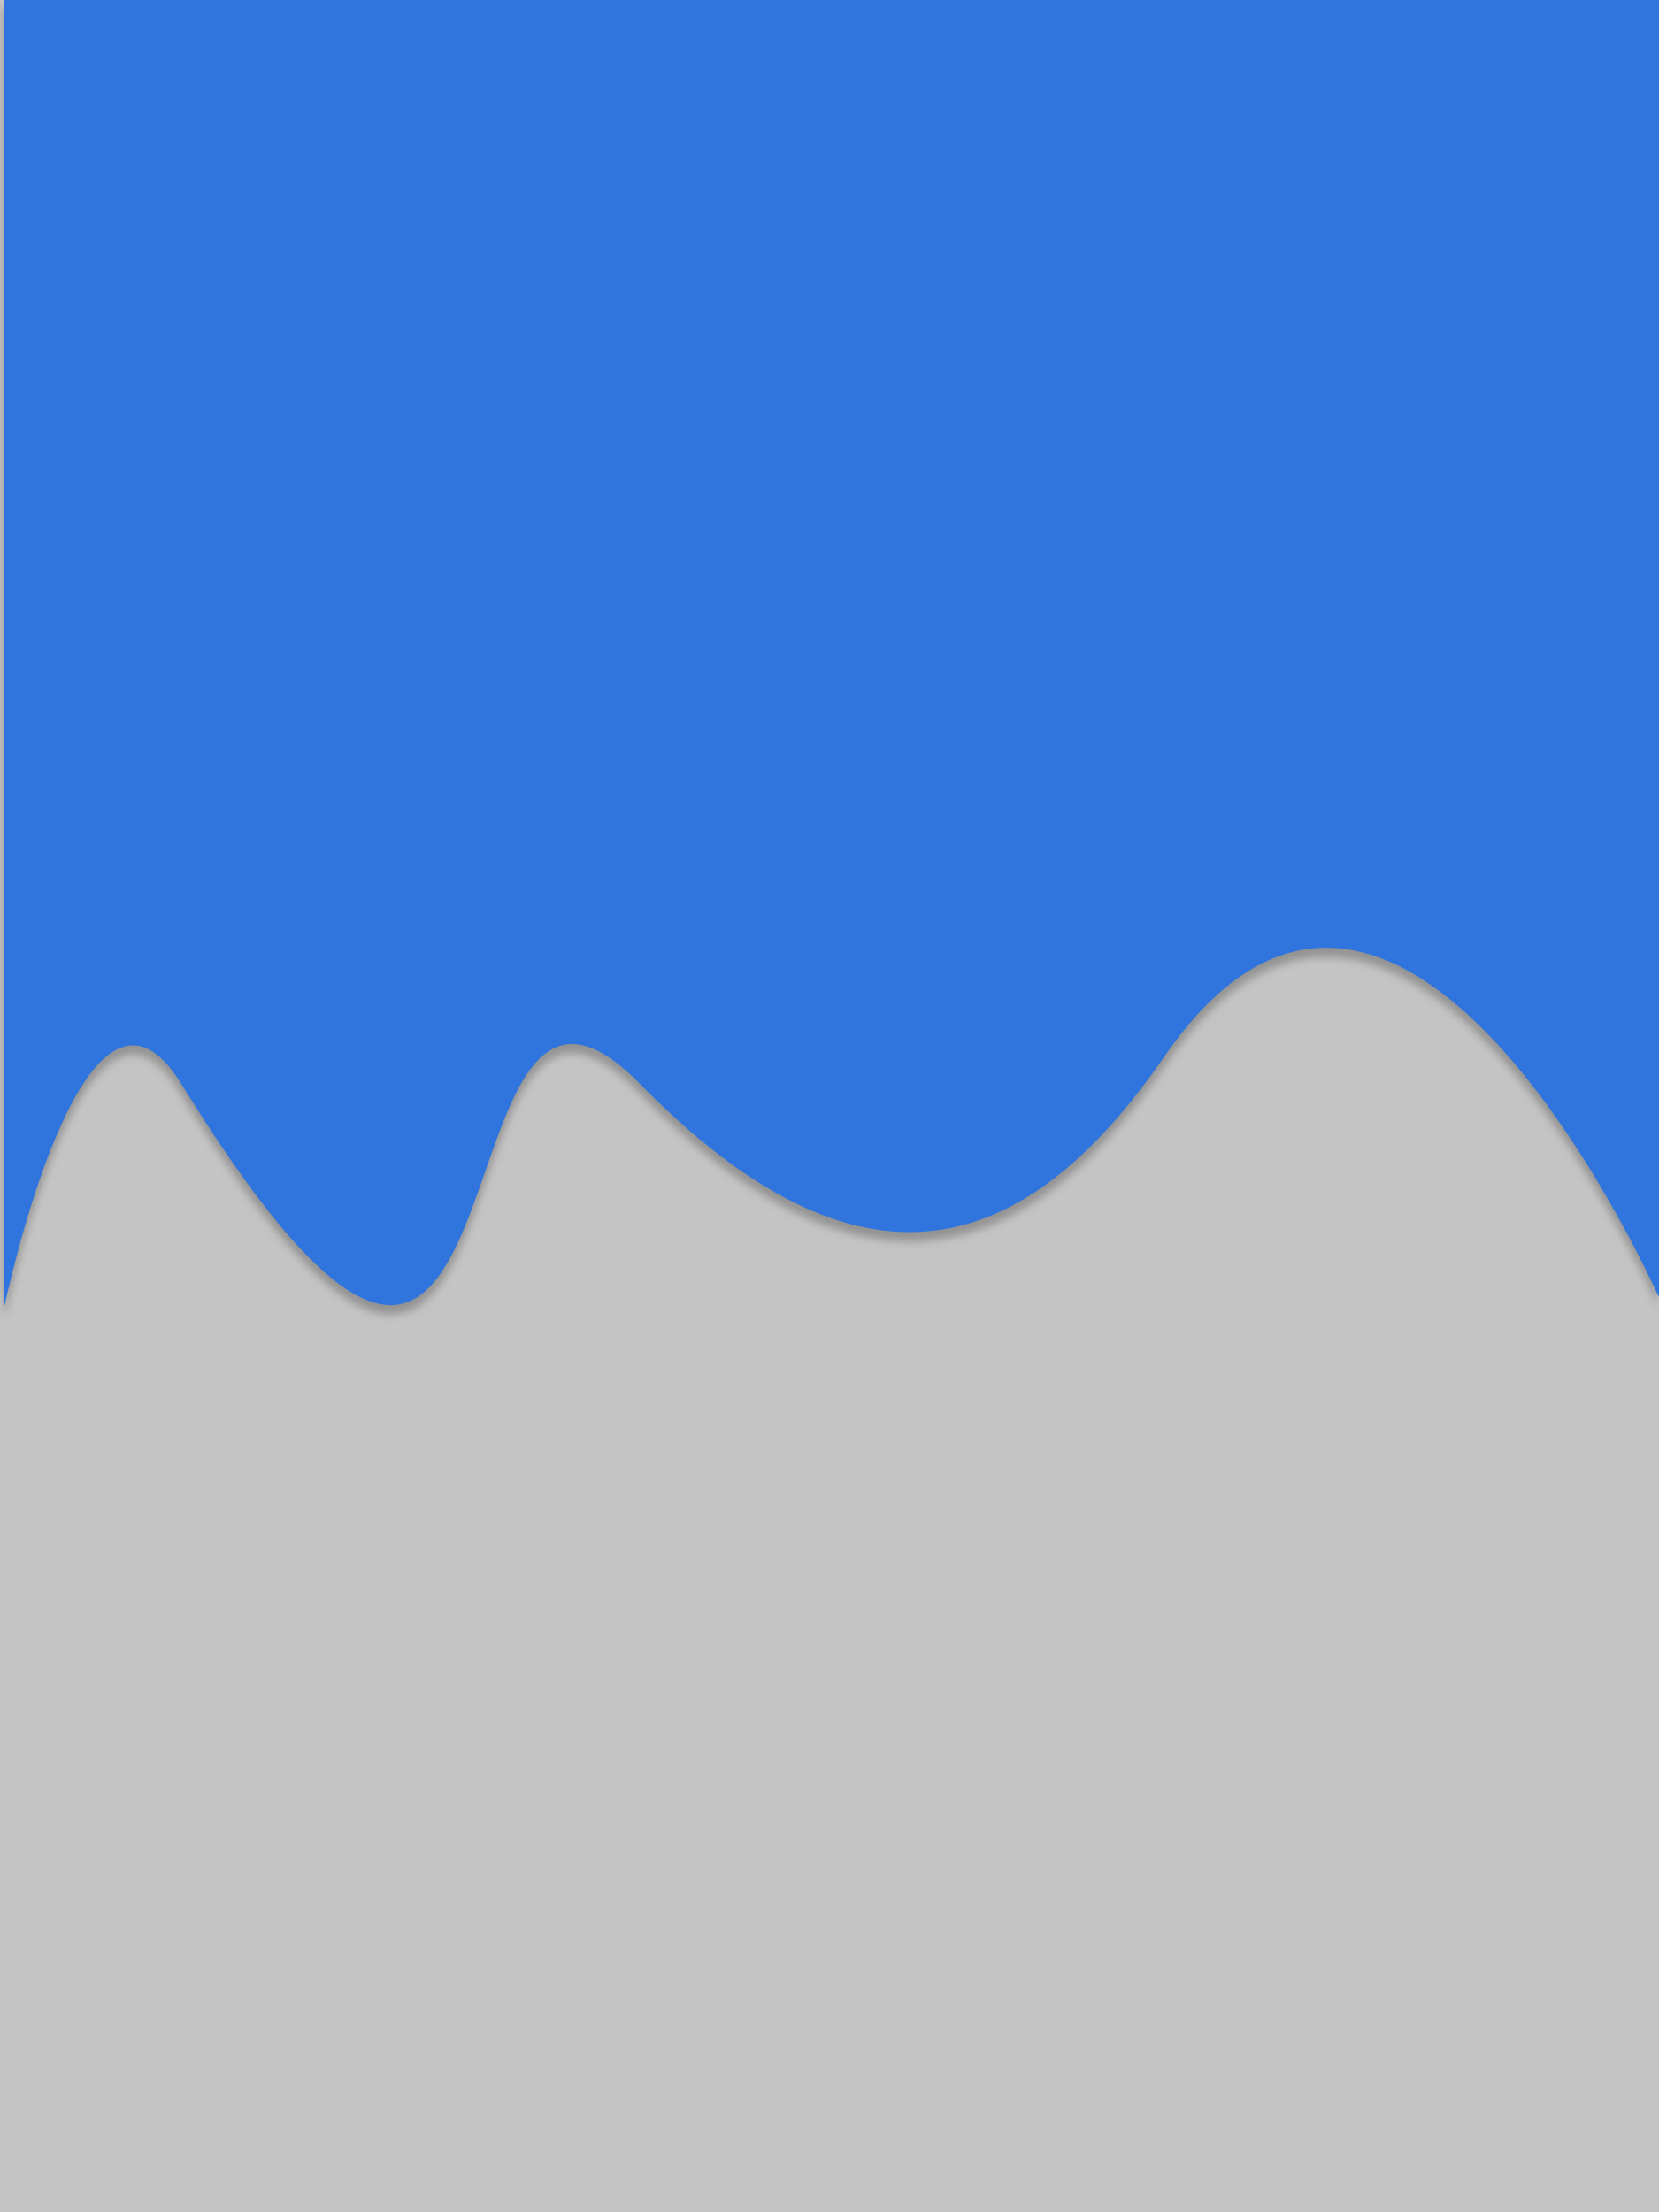
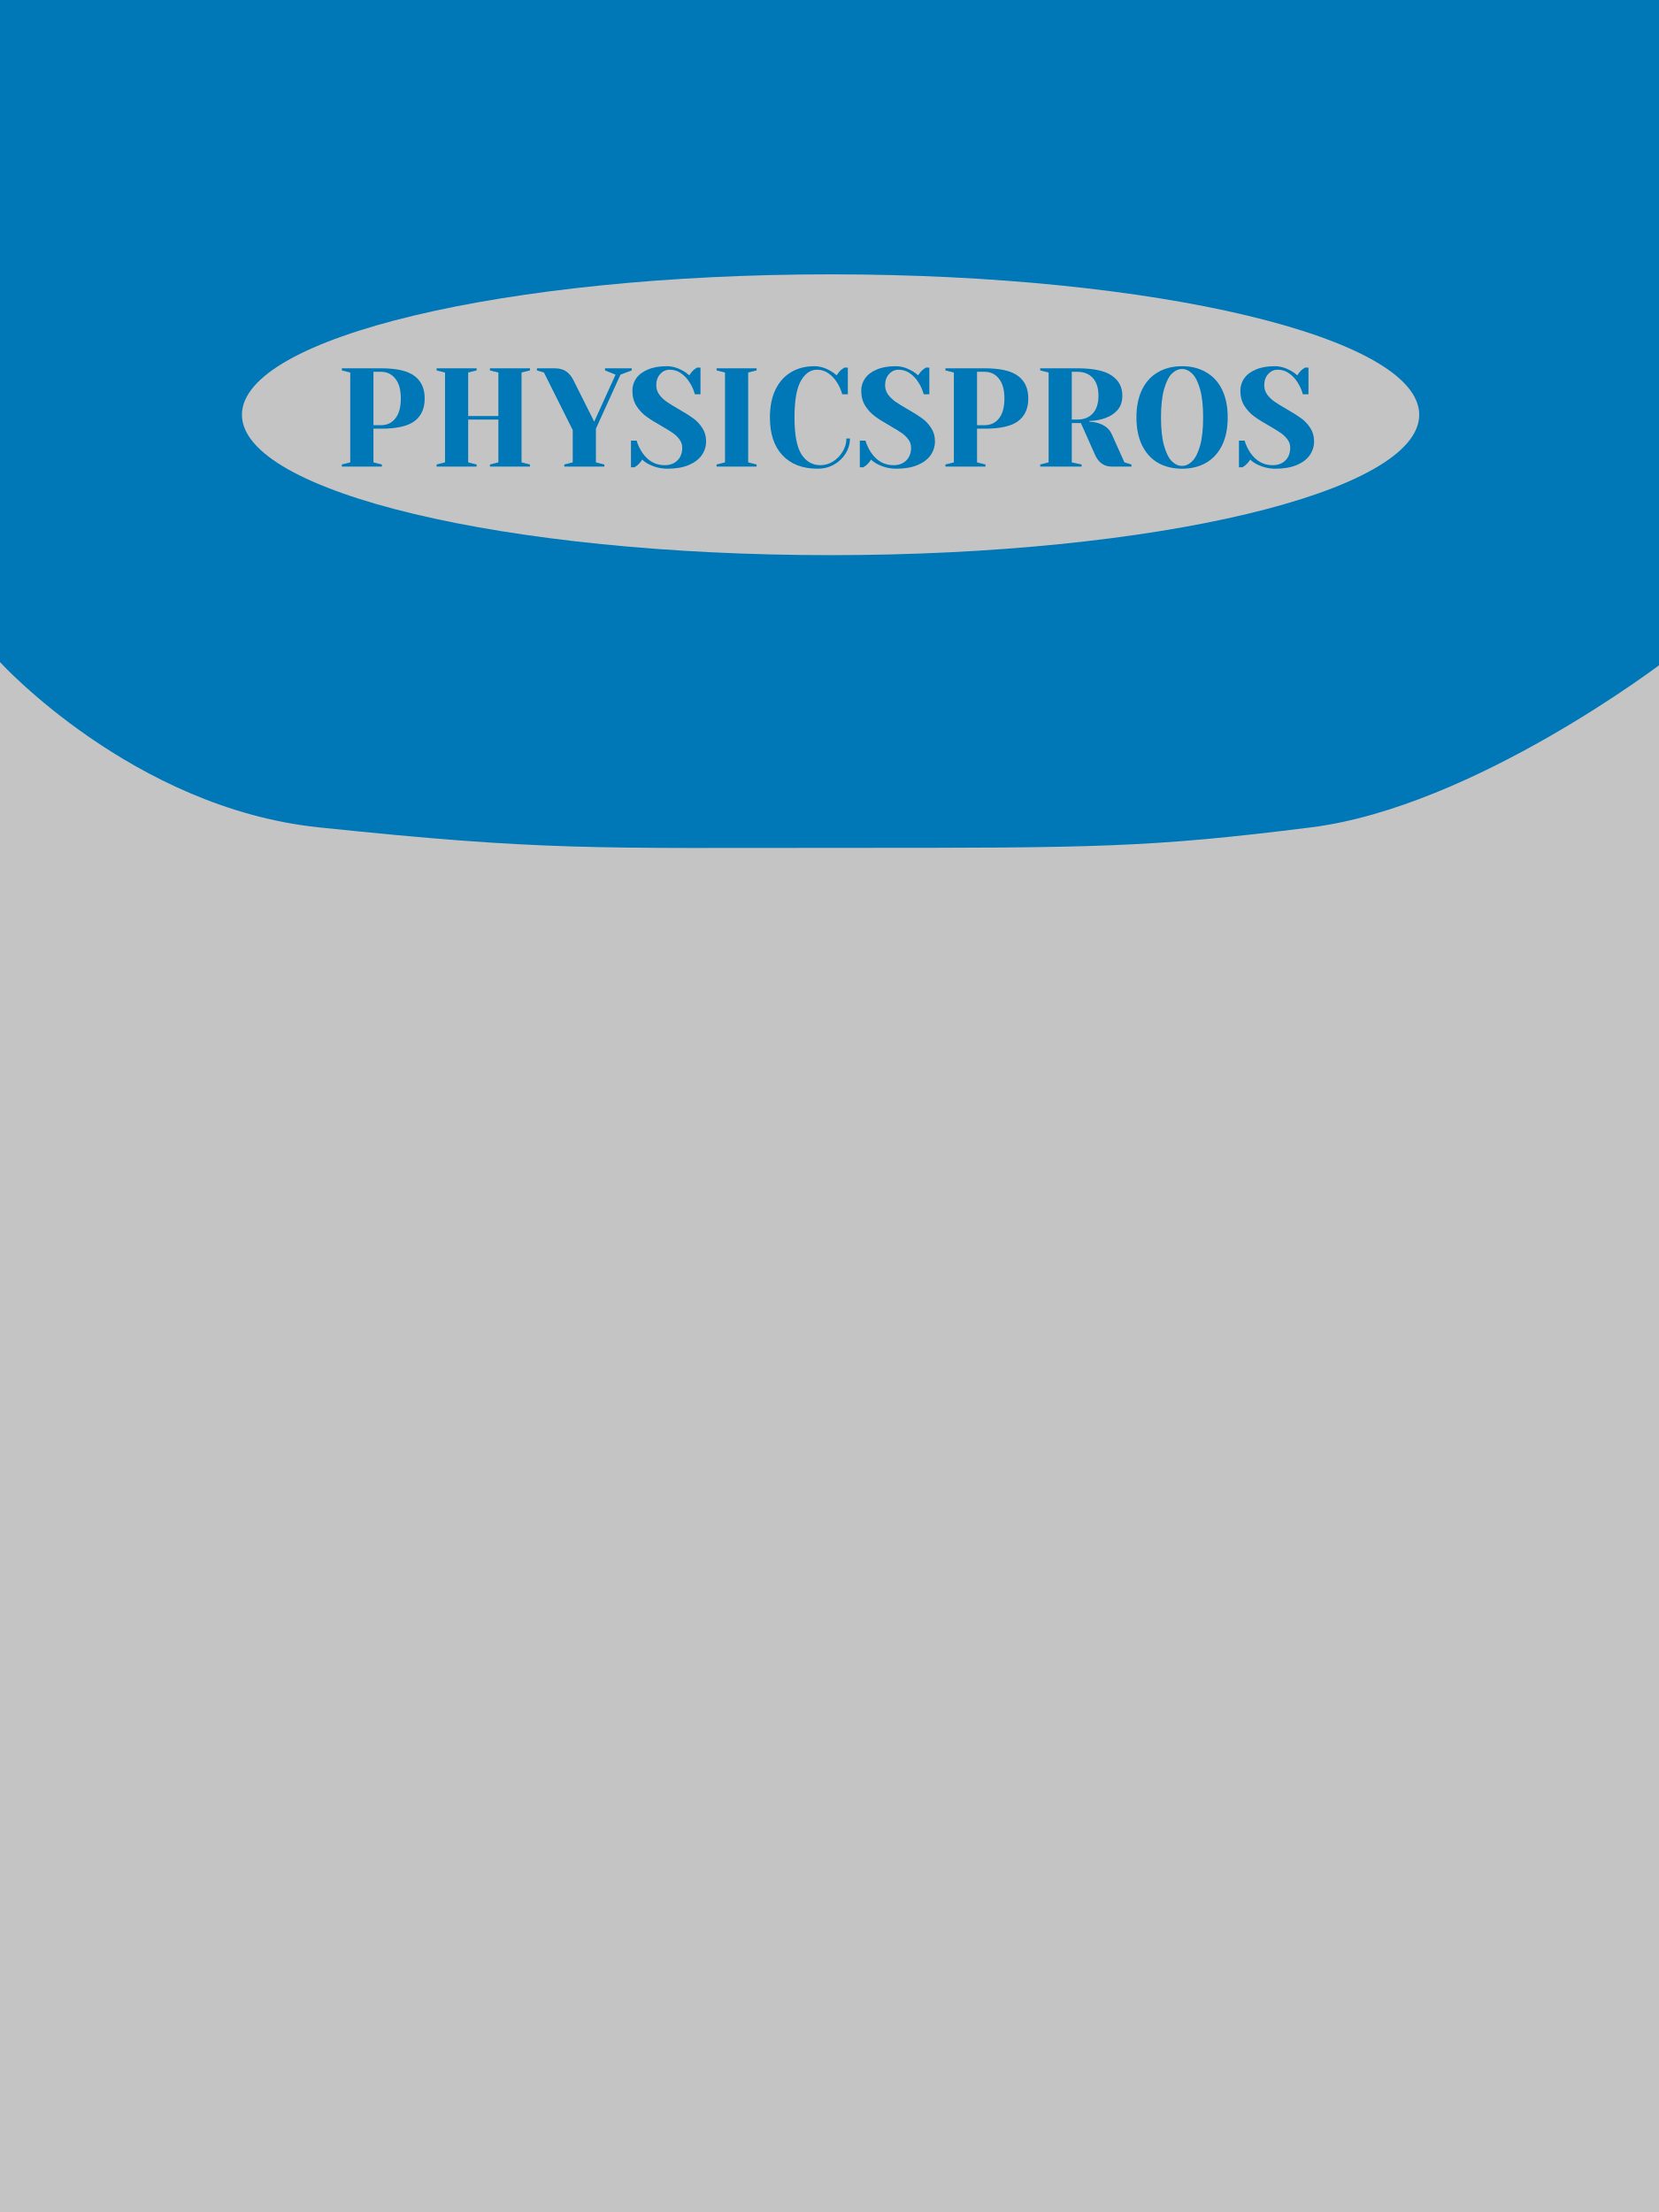
<svg xmlns="http://www.w3.org/2000/svg" width="768" height="1024" viewBox="0 0 768 1024" fill="none">
  <g clip-path="url(#clip0)">
    <rect width="768" height="1024" fill="#C4C4C4" />
-     <g filter="url(#filter0_d)">
-       <path d="M2 0H770V605C770 605 650 327.905 538.978 489.159C473.435 584.357 397.467 605 296.175 501.684C194.884 398.368 254 777.287 83.867 501.684C38.766 428.624 2 605 2 605V0Z" fill="#3075DD" />
+     <g filter="url(#filter0_b)">
+       <path d="M0 0H770V207V306.5C770 306.5 682.5 373.5 607 383C531.5 392.5 506.5 392.5 390.5 392.5C274.5 392.5 251.93 393.929 147.5 383C61.5 374 0 306.5 0 306.5V0Z" fill="#0077B6" />
    </g>
+     <ellipse cx="384.5" cy="192" rx="272.5" ry="65" fill="#C4C4C4" />
+     <path d="M158.25 215.025L162.15 214.05V172.45L158.25 171.475V170.5H176.45C183.643 170.5 188.8 171.692 191.92 174.075C195.04 176.415 196.6 179.882 196.6 184.475C196.6 189.068 195.04 192.557 191.92 194.94C188.8 197.28 183.643 198.45 176.45 198.45H172.875V214.05L176.775 215.025V216H158.25V215.025ZM176.45 196.825C179.18 196.825 181.368 195.785 183.015 193.705C184.705 191.625 185.55 188.548 185.55 184.475C185.55 180.445 184.705 177.39 183.015 175.31C181.368 173.187 179.18 172.125 176.45 172.125H172.875V196.825H176.45ZM202.112 216V215.025L206.012 214.05V172.45L202.112 171.475V170.5H220.637V171.475L216.737 172.45V192.6H230.712V172.45L226.812 171.475V170.5H245.337V171.475L241.437 172.45V214.05L245.337 215.025V216H226.812V215.025L230.712 214.05V194.225H216.737V214.05L220.637 215.025V216H202.112ZM261.239 215.025L265.139 214.05V199.1L251.814 172.45L248.564 171.475V170.5H256.689C258.943 170.5 260.741 170.977 262.084 171.93C263.471 172.883 264.598 174.248 265.464 176.025L275.084 195.2L284.964 173.425L280.089 171.475V170.5H292.439V171.475L287.239 173.425L275.864 198.45V214.05L279.764 215.025V216H261.239V215.025ZM308.999 216.975C305.923 216.975 303.041 216.282 300.354 214.895C299.141 214.288 298.123 213.573 297.299 212.75C296.693 213.747 295.934 214.635 295.024 215.415C294.244 215.978 293.811 216.282 293.724 216.325H292.099V203.975H294.699C295.349 206.098 296.259 208.005 297.429 209.695C300.073 213.465 303.496 215.35 307.699 215.35C310.169 215.35 312.141 214.613 313.614 213.14C315.088 211.667 315.824 209.695 315.824 207.225C315.824 205.795 315.391 204.517 314.524 203.39C313.701 202.263 312.661 201.267 311.404 200.4C310.148 199.533 308.393 198.45 306.139 197.15C303.279 195.547 300.961 194.095 299.184 192.795C297.408 191.495 295.891 189.87 294.634 187.92C293.378 185.927 292.749 183.587 292.749 180.9C292.749 178.777 293.334 176.87 294.504 175.18C295.718 173.447 297.516 172.082 299.899 171.085C302.283 170.045 305.208 169.525 308.674 169.525C311.188 169.525 313.701 170.24 316.214 171.67C317.168 172.19 318.121 172.883 319.074 173.75C319.811 172.623 320.569 171.735 321.349 171.085C322.129 170.522 322.563 170.218 322.649 170.175H324.274V182.525H321.674C321.111 180.445 320.266 178.56 319.139 176.87C318.099 175.223 316.799 173.858 315.239 172.775C313.723 171.692 311.968 171.15 309.974 171.15C308.284 171.15 306.833 171.822 305.619 173.165C304.406 174.508 303.799 176.22 303.799 178.3C303.799 179.903 304.254 181.355 305.164 182.655C306.118 183.912 307.266 185.017 308.609 185.97C309.996 186.923 311.859 188.072 314.199 189.415C316.929 190.975 319.139 192.362 320.829 193.575C322.519 194.788 323.949 196.305 325.119 198.125C326.289 199.902 326.874 201.96 326.874 204.3C326.874 206.64 326.203 208.785 324.859 210.735C323.516 212.642 321.501 214.158 318.814 215.285C316.128 216.412 312.856 216.975 308.999 216.975ZM331.731 216V215.025L335.631 214.05V172.45L331.731 171.475V170.5H350.256V171.475L346.356 172.45V214.05L350.256 215.025V216H331.731ZM378.516 216.975C371.583 216.975 366.166 214.917 362.266 210.8C358.366 206.683 356.416 200.833 356.416 193.25C356.416 188.267 357.261 183.998 358.951 180.445C360.685 176.848 363.09 174.14 366.166 172.32C369.286 170.457 372.883 169.525 376.956 169.525C379.426 169.525 381.918 170.24 384.431 171.67C385.385 172.19 386.338 172.883 387.291 173.75C388.028 172.623 388.786 171.735 389.566 171.085C390.346 170.522 390.78 170.218 390.866 170.175H392.491V182.525H389.891C389.328 180.445 388.483 178.56 387.356 176.87C386.316 175.223 385.016 173.858 383.456 172.775C381.94 171.692 380.185 171.15 378.191 171.15C375.201 171.15 372.71 172.883 370.716 176.35C368.766 179.817 367.791 185.45 367.791 193.25C367.791 201.18 368.853 206.857 370.976 210.28C373.143 213.66 376.09 215.35 379.816 215.35C381.853 215.35 383.781 214.787 385.601 213.66C387.465 212.49 388.96 210.952 390.086 209.045C391.256 207.138 391.841 205.123 391.841 203H393.466C393.466 205.47 392.795 207.788 391.451 209.955C390.151 212.078 388.353 213.79 386.056 215.09C383.803 216.347 381.29 216.975 378.516 216.975ZM414.942 216.975C411.865 216.975 408.983 216.282 406.297 214.895C405.083 214.288 404.065 213.573 403.242 212.75C402.635 213.747 401.877 214.635 400.967 215.415C400.187 215.978 399.753 216.282 399.667 216.325H398.042V203.975H400.642C401.292 206.098 402.202 208.005 403.372 209.695C406.015 213.465 409.438 215.35 413.642 215.35C416.112 215.35 418.083 214.613 419.557 213.14C421.03 211.667 421.767 209.695 421.767 207.225C421.767 205.795 421.333 204.517 420.467 203.39C419.643 202.263 418.603 201.267 417.347 200.4C416.09 199.533 414.335 198.45 412.082 197.15C409.222 195.547 406.903 194.095 405.127 192.795C403.35 191.495 401.833 189.87 400.577 187.92C399.32 185.927 398.692 183.587 398.692 180.9C398.692 178.777 399.277 176.87 400.447 175.18C401.66 173.447 403.458 172.082 405.842 171.085C408.225 170.045 411.15 169.525 414.617 169.525C417.13 169.525 419.643 170.24 422.157 171.67C423.11 172.19 424.063 172.883 425.017 173.75C425.753 172.623 426.512 171.735 427.292 171.085C428.072 170.522 428.505 170.218 428.592 170.175H430.217V182.525H427.617C427.053 180.445 426.208 178.56 425.082 176.87C424.042 175.223 422.742 173.858 421.182 172.775C419.665 171.692 417.91 171.15 415.917 171.15C414.227 171.15 412.775 171.822 411.562 173.165C410.348 174.508 409.742 176.22 409.742 178.3C409.742 179.903 410.197 181.355 411.107 182.655C412.06 183.912 413.208 185.017 414.552 185.97C415.938 186.923 417.802 188.072 420.142 189.415C422.872 190.975 425.082 192.362 426.772 193.575C428.462 194.788 429.892 196.305 431.062 198.125C432.232 199.902 432.817 201.96 432.817 204.3C432.817 206.64 432.145 208.785 430.802 210.735C429.458 212.642 427.443 214.158 424.757 215.285C422.07 216.412 418.798 216.975 414.942 216.975ZM437.674 215.025L441.574 214.05V172.45L437.674 171.475V170.5H455.874C463.067 170.5 468.224 171.692 471.344 174.075C474.464 176.415 476.024 179.882 476.024 184.475C476.024 189.068 474.464 192.557 471.344 194.94C468.224 197.28 463.067 198.45 455.874 198.45H452.299V214.05L456.199 215.025V216H437.674V215.025ZM455.874 196.825C458.604 196.825 460.792 195.785 462.439 193.705C464.129 191.625 464.974 188.548 464.974 184.475C464.974 180.445 464.129 177.39 462.439 175.31C460.792 173.187 458.604 172.125 455.874 172.125H452.299V196.825H455.874ZM481.536 215.025L485.436 214.05V172.45L481.536 171.475V170.5H498.761C506.128 170.5 511.436 171.627 514.686 173.88C517.936 176.09 519.561 179.188 519.561 183.175C519.561 185.862 518.846 188.05 517.416 189.74C515.986 191.387 514.144 192.622 511.891 193.445C509.508 194.355 506.973 194.832 504.286 194.875V195.2C505.889 195.287 507.298 195.525 508.511 195.915C511.544 196.868 513.603 198.58 514.686 201.05L520.536 214.05L523.786 215.025V216H514.686C511.133 216 508.533 214.158 506.886 210.475L500.386 195.85H496.161V214.05L500.711 215.025V216H481.536V215.025ZM498.761 194.225C501.794 194.225 504.178 193.272 505.911 191.365C507.644 189.458 508.511 186.728 508.511 183.175C508.511 179.622 507.644 176.892 505.911 174.985C504.178 173.078 501.794 172.125 498.761 172.125H496.161V194.225H498.761ZM547.214 216.975C542.967 216.975 539.241 216.065 536.034 214.245C532.871 212.382 530.422 209.673 528.689 206.12C526.956 202.567 526.089 198.277 526.089 193.25C526.089 188.223 526.956 183.933 528.689 180.38C530.422 176.827 532.871 174.14 536.034 172.32C539.241 170.457 542.967 169.525 547.214 169.525C551.461 169.525 555.166 170.457 558.329 172.32C561.536 174.14 564.006 176.827 565.739 180.38C567.472 183.933 568.339 188.223 568.339 193.25C568.339 198.277 567.472 202.567 565.739 206.12C564.006 209.673 561.536 212.382 558.329 214.245C555.166 216.065 551.461 216.975 547.214 216.975ZM547.214 215.675C548.904 215.675 550.464 214.96 551.894 213.53C553.367 212.1 554.581 209.717 555.534 206.38C556.487 203.043 556.964 198.667 556.964 193.25C556.964 187.833 556.487 183.457 555.534 180.12C554.581 176.783 553.367 174.4 551.894 172.97C550.464 171.54 548.904 170.825 547.214 170.825C545.524 170.825 543.942 171.54 542.469 172.97C541.039 174.4 539.847 176.783 538.894 180.12C537.941 183.457 537.464 187.833 537.464 193.25C537.464 198.667 537.941 203.043 538.894 206.38C539.847 209.717 541.039 212.1 542.469 213.53C543.942 214.96 545.524 215.675 547.214 215.675ZM590.454 216.975C587.378 216.975 584.496 216.282 581.809 214.895C580.596 214.288 579.578 213.573 578.754 212.75C578.148 213.747 577.389 214.635 576.479 215.415C575.699 215.978 575.266 216.282 575.179 216.325H573.554V203.975H576.154C576.804 206.098 577.714 208.005 578.884 209.695C581.528 213.465 584.951 215.35 589.154 215.35C591.624 215.35 593.596 214.613 595.069 213.14C596.543 211.667 597.279 209.695 597.279 207.225C597.279 205.795 596.846 204.517 595.979 203.39C595.156 202.263 594.116 201.267 592.859 200.4C591.603 199.533 589.848 198.45 587.594 197.15C584.734 195.547 582.416 194.095 580.639 192.795C578.863 191.495 577.346 189.87 576.089 187.92C574.833 185.927 574.204 183.587 574.204 180.9C574.204 178.777 574.789 176.87 575.959 175.18C577.173 173.447 578.971 172.082 581.354 171.085C583.738 170.045 586.663 169.525 590.129 169.525C592.643 169.525 595.156 170.24 597.669 171.67C598.623 172.19 599.576 172.883 600.529 173.75C601.266 172.623 602.024 171.735 602.804 171.085C603.584 170.522 604.018 170.218 604.104 170.175H605.729V182.525H603.129C602.566 180.445 601.721 178.56 600.594 176.87C599.554 175.223 598.254 173.858 596.694 172.775C595.178 171.692 593.423 171.15 591.429 171.15C589.739 171.15 588.288 171.822 587.074 173.165C585.861 174.508 585.254 176.22 585.254 178.3C585.254 179.903 585.709 181.355 586.619 182.655C587.573 183.912 588.721 185.017 590.064 185.97C591.451 186.923 593.314 188.072 595.654 189.415C598.384 190.975 600.594 192.362 602.284 193.575C603.974 194.788 605.404 196.305 606.574 198.125C607.744 199.902 608.329 201.96 608.329 204.3C608.329 206.64 607.658 208.785 606.314 210.735C604.971 212.642 602.956 214.158 600.269 215.285C597.583 216.412 594.311 216.975 590.454 216.975Z" fill="#0077B6" />
  </g>
  <defs>
-     <filter id="filter0_d" x="-2" y="0" width="776" height="613" filterUnits="userSpaceOnUse" color-interpolation-filters="sRGB">
+     <filter id="filter0_b" x="-4" y="-4" width="778" height="400.561" filterUnits="userSpaceOnUse" color-interpolation-filters="sRGB">
      <feFlood flood-opacity="0" result="BackgroundImageFix" />
-       <feColorMatrix in="SourceAlpha" type="matrix" values="0 0 0 0 0 0 0 0 0 0 0 0 0 0 0 0 0 0 127 0" />
-       <feOffset dy="4" />
-       <feGaussianBlur stdDeviation="2" />
-       <feColorMatrix type="matrix" values="0 0 0 0 0 0 0 0 0 0 0 0 0 0 0 0 0 0 0.25 0" />
-       <feBlend mode="normal" in2="BackgroundImageFix" result="effect1_dropShadow" />
-       <feBlend mode="normal" in="SourceGraphic" in2="effect1_dropShadow" result="shape" />
+       <feGaussianBlur in="BackgroundImage" stdDeviation="2" />
+       <feComposite in2="SourceAlpha" operator="in" result="effect1_backgroundBlur" />
+       <feBlend mode="normal" in="SourceGraphic" in2="effect1_backgroundBlur" result="shape" />
    </filter>
    <clipPath id="clip0">
      <rect width="768" height="1024" fill="white" />
    </clipPath>
  </defs>
</svg>
